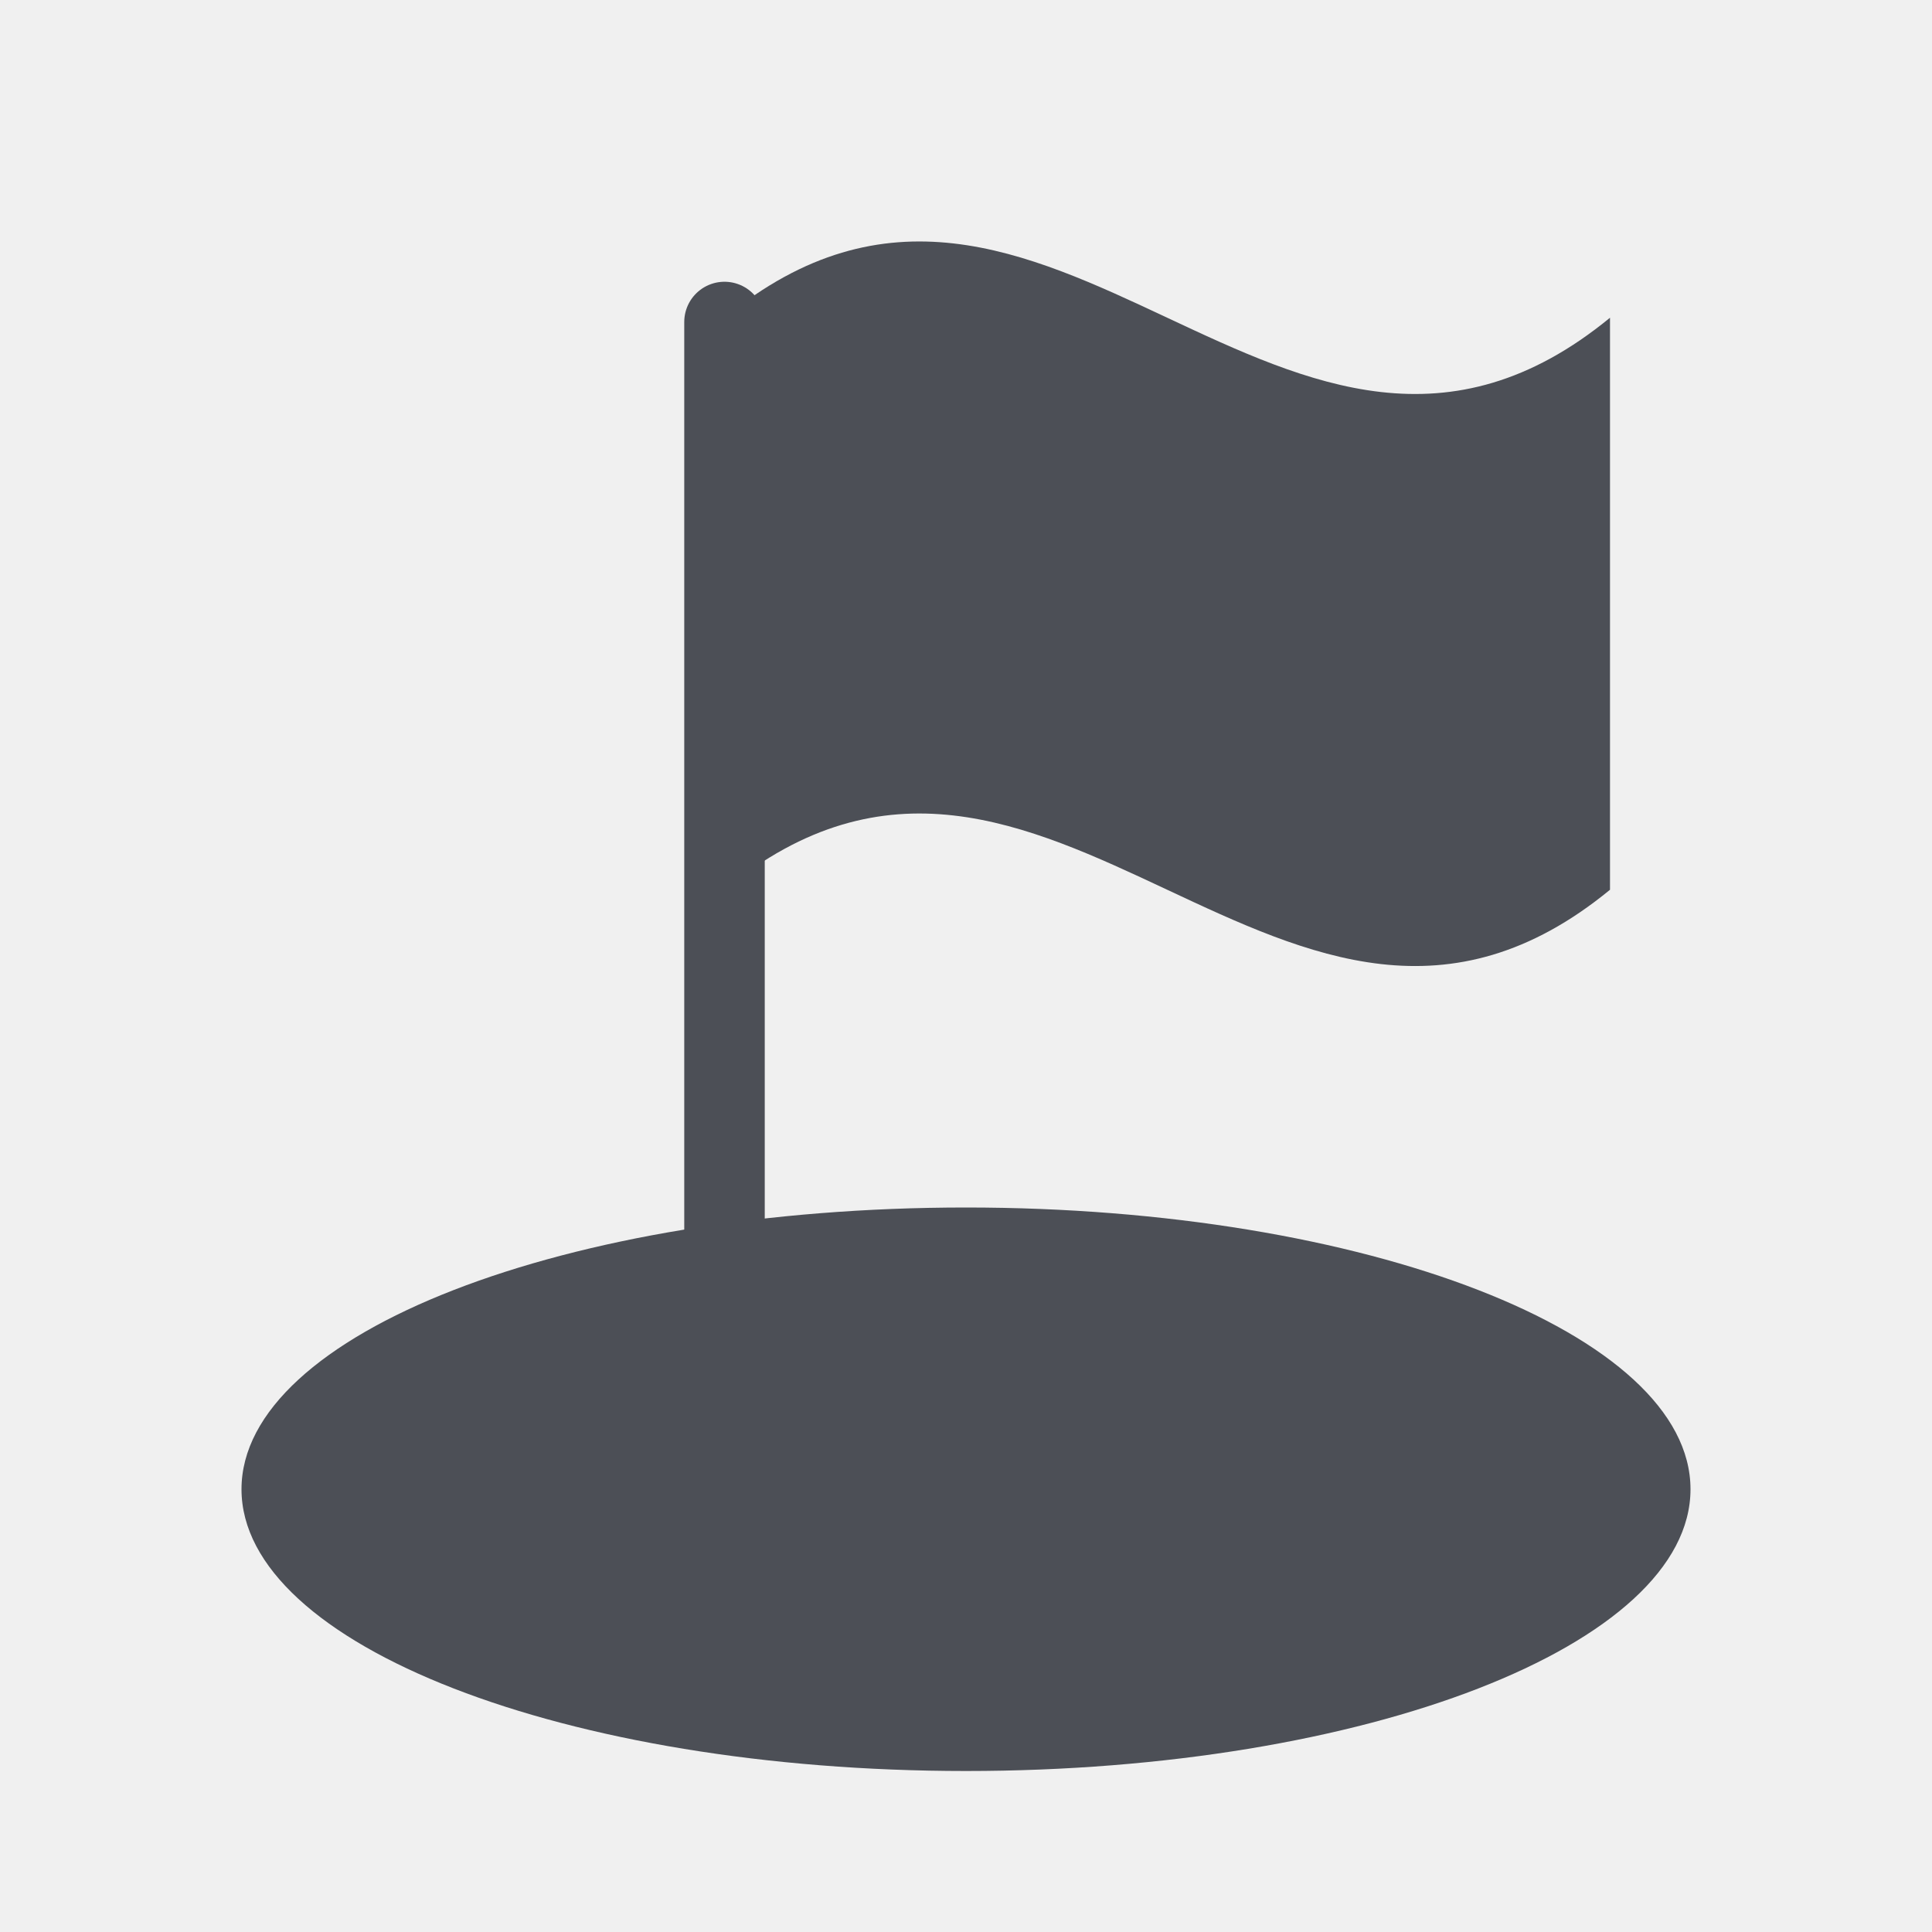
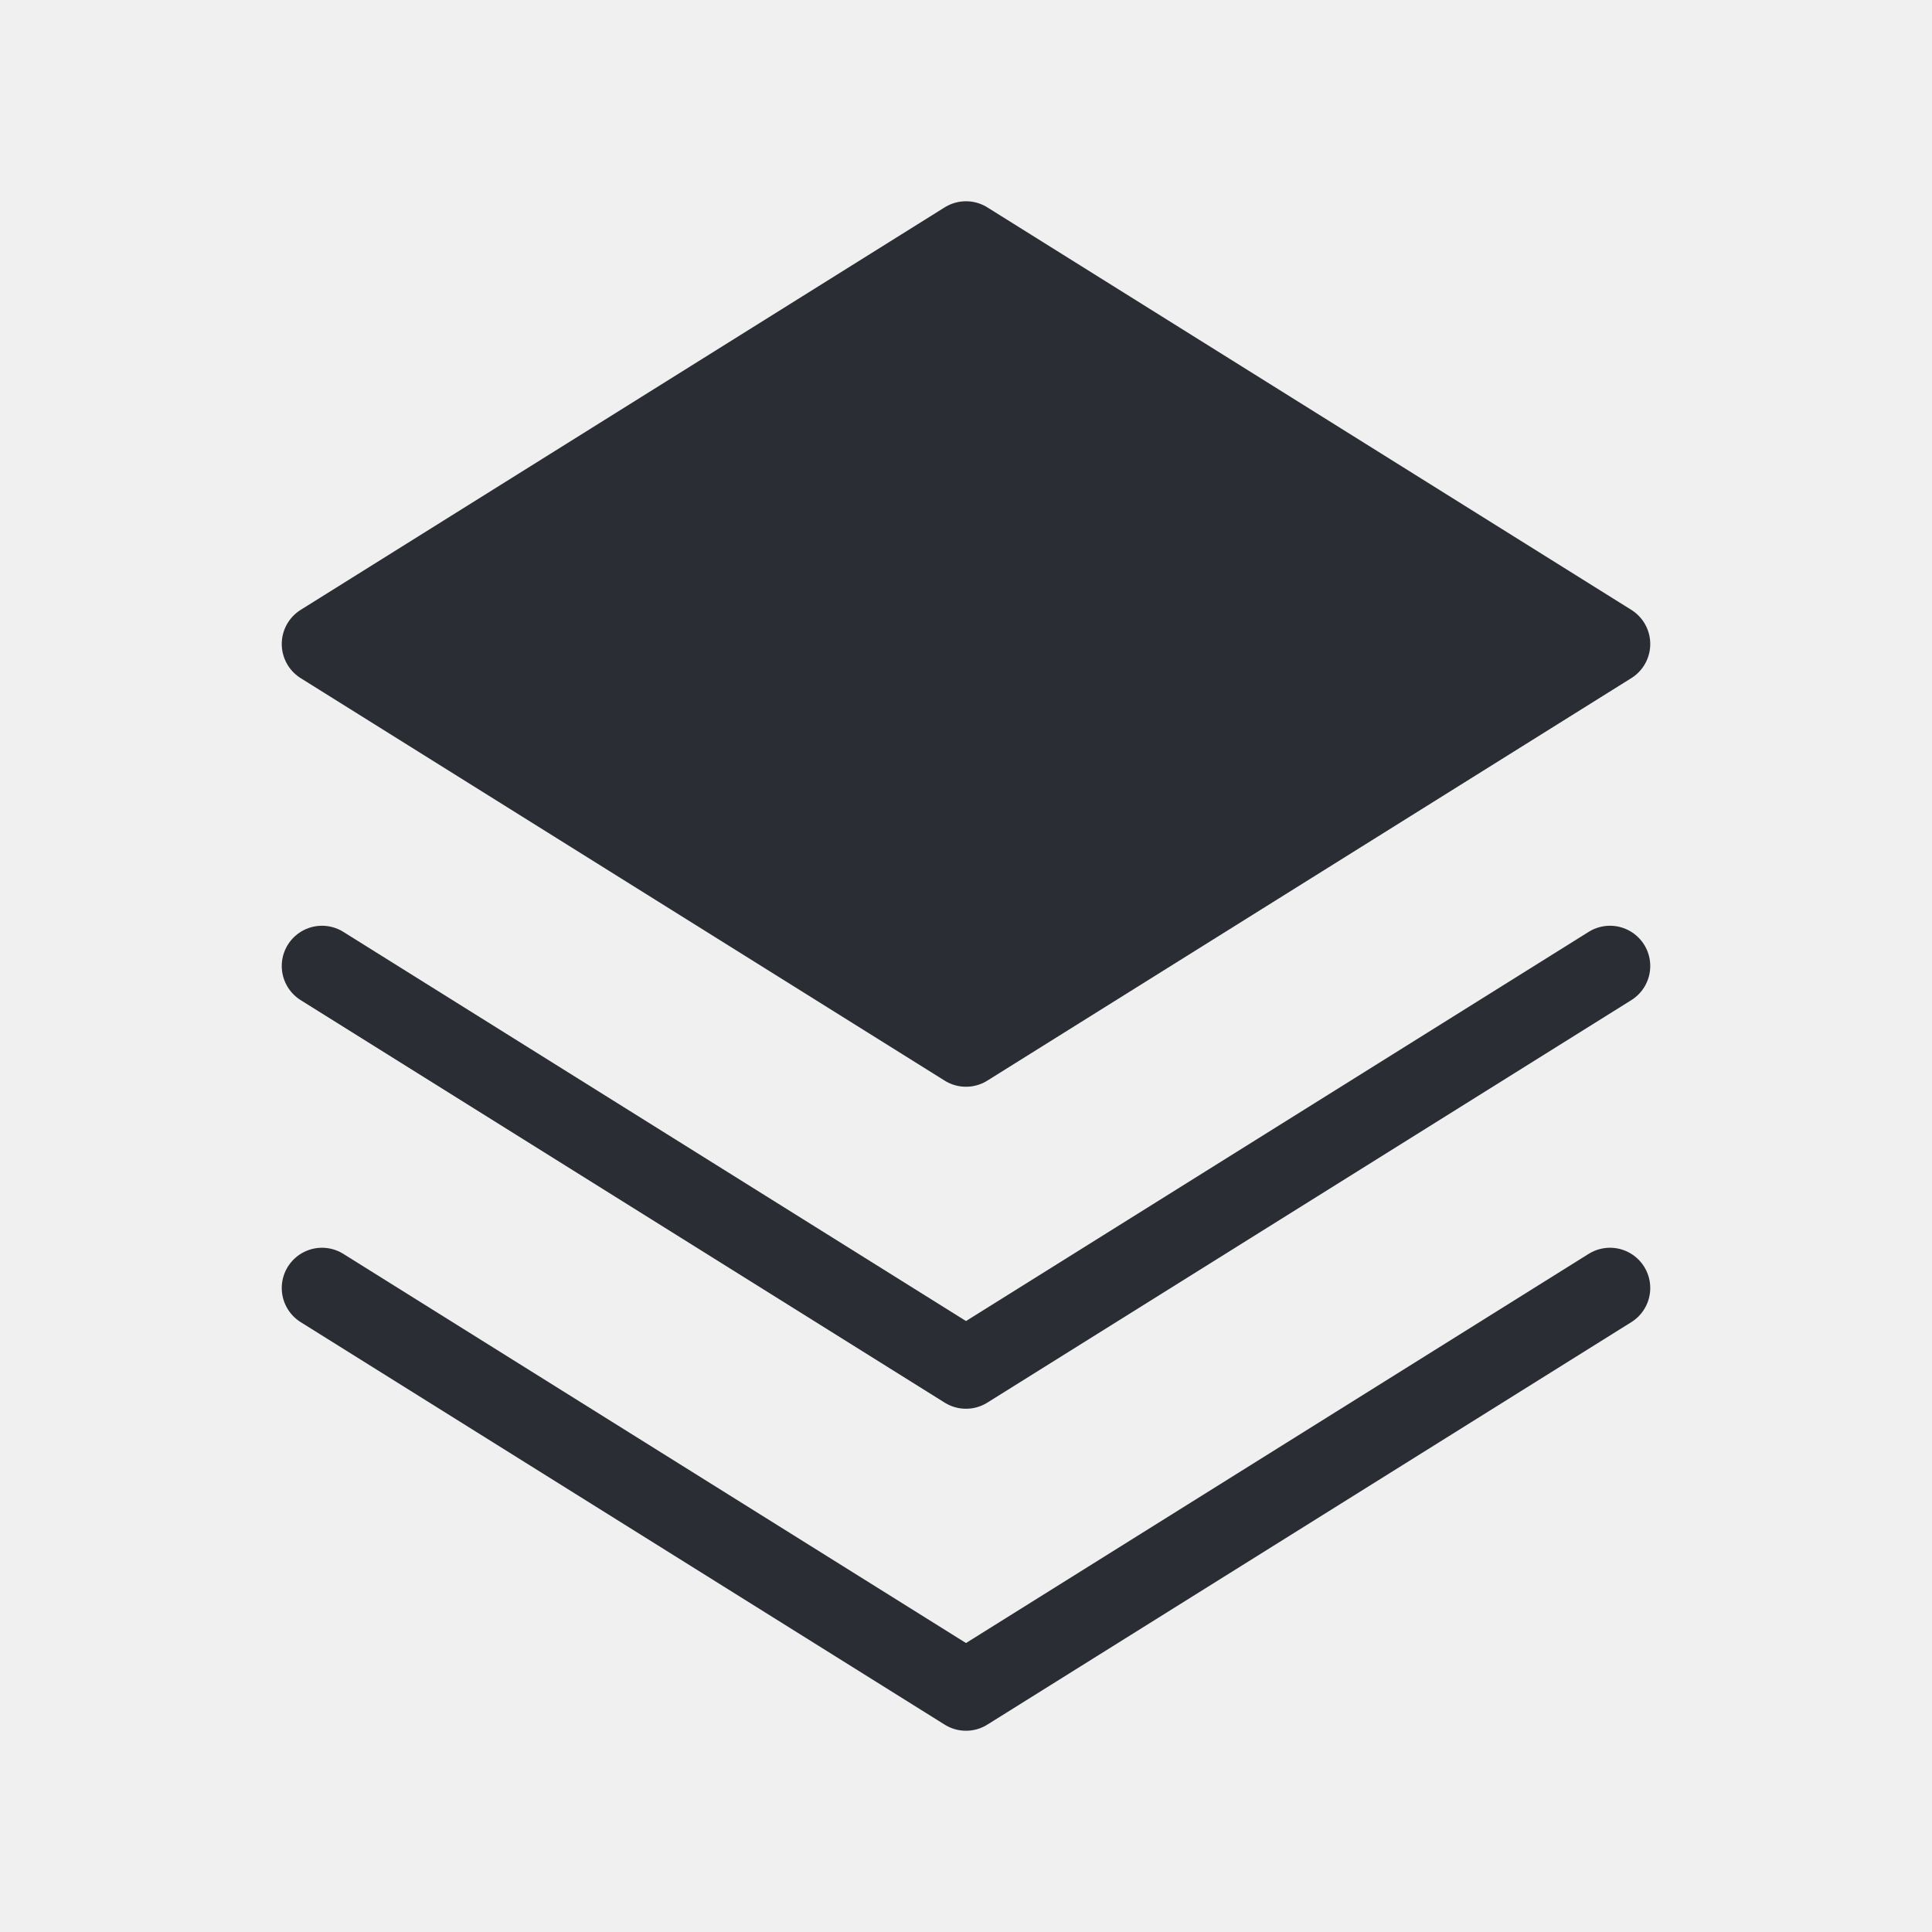
<svg xmlns="http://www.w3.org/2000/svg" width="24" height="24" viewBox="0 0 24 24" fill="none">
  <g clip-path="url(#clip0_17919_26468)">
-     <path d="M9 4L9 19" stroke="#4C4F56" stroke-linecap="round" stroke-linejoin="round" />
-     <path d="M9 11.053C13 7.771 16 14.335 20 11.053V3.947C16 7.229 13 0.665 9 3.947" fill="#4C4F56" />
-     <ellipse cx="12" cy="18.5" rx="9" ry="3.5" fill="#4C4F56" />
+     <path d="M4 16L12 21L20 16" stroke="#2A2D34" stroke-linecap="round" stroke-linejoin="round" />
+     <path d="M4 12L12 17L20 12" stroke="#2A2D34" stroke-linecap="round" stroke-linejoin="round" />
+     <path d="M4 8L12 13L20 8L12 3L4 8Z" fill="#2A2D34" stroke="#2A2D34" stroke-linecap="round" stroke-linejoin="round" />
  </g>
  <defs>
    <clipPath id="clip0_17919_26468">
      <rect width="24" height="24" fill="white" />
    </clipPath>
  </defs>
</svg>
